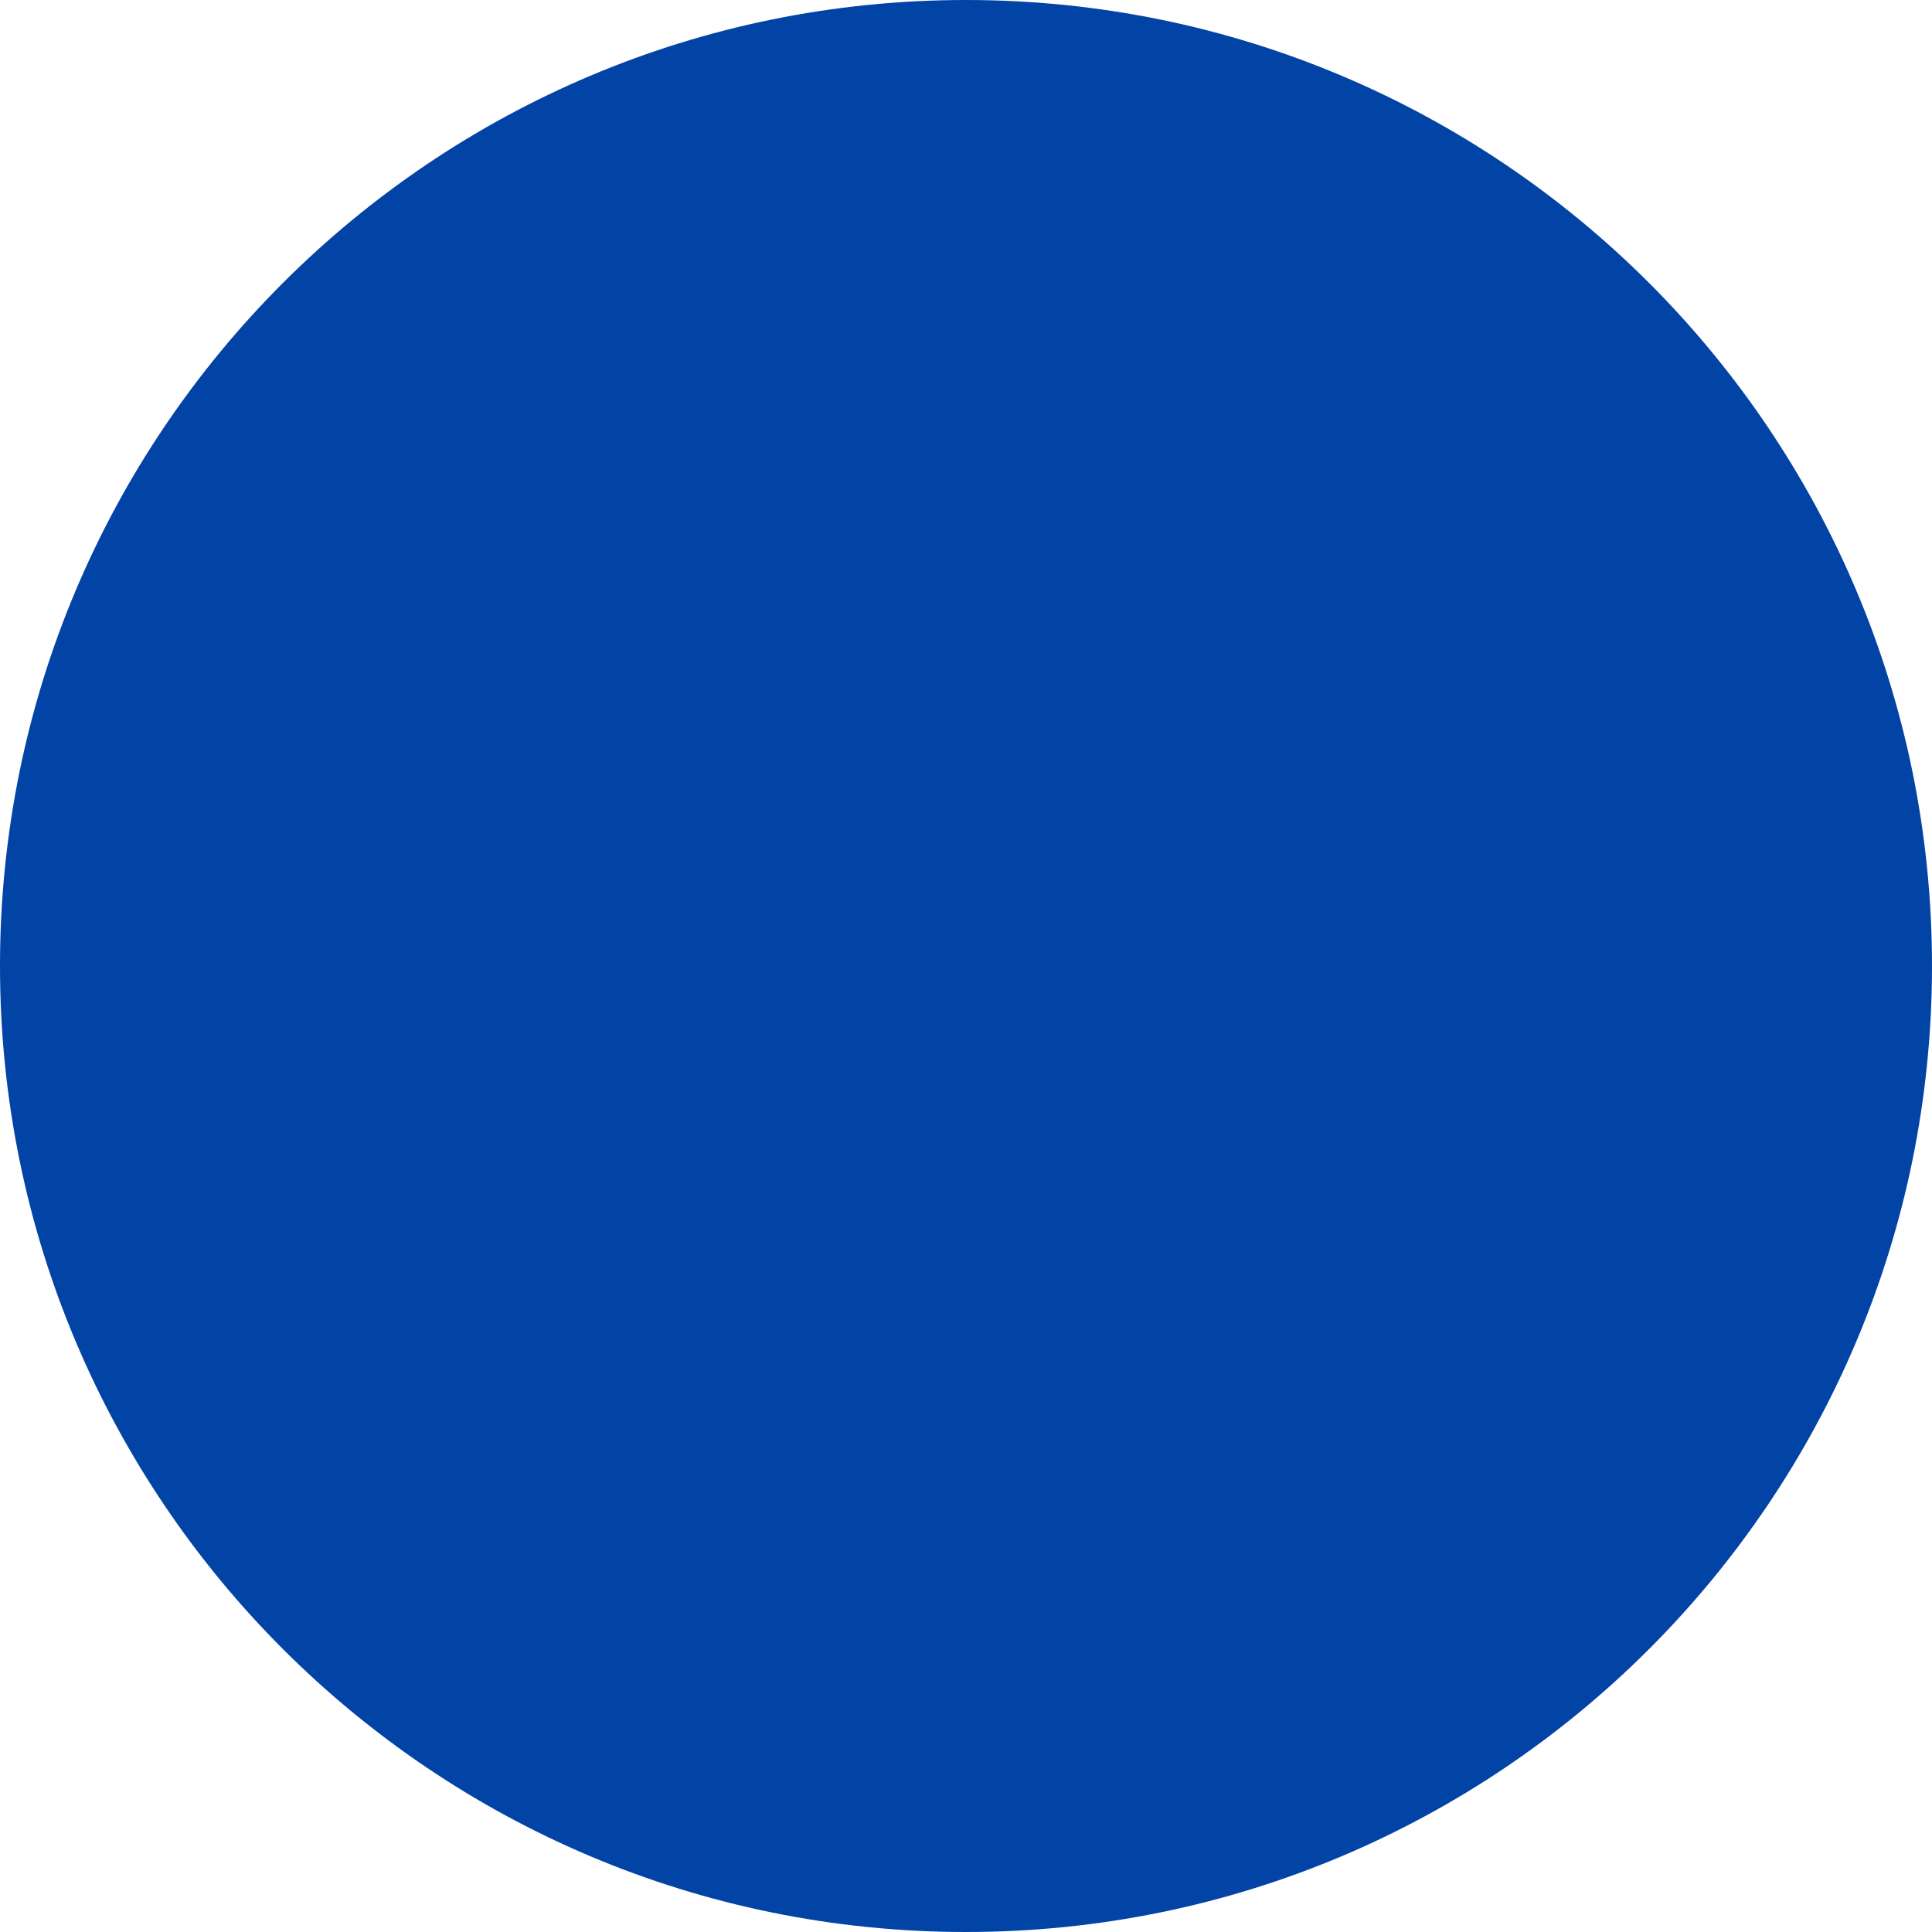
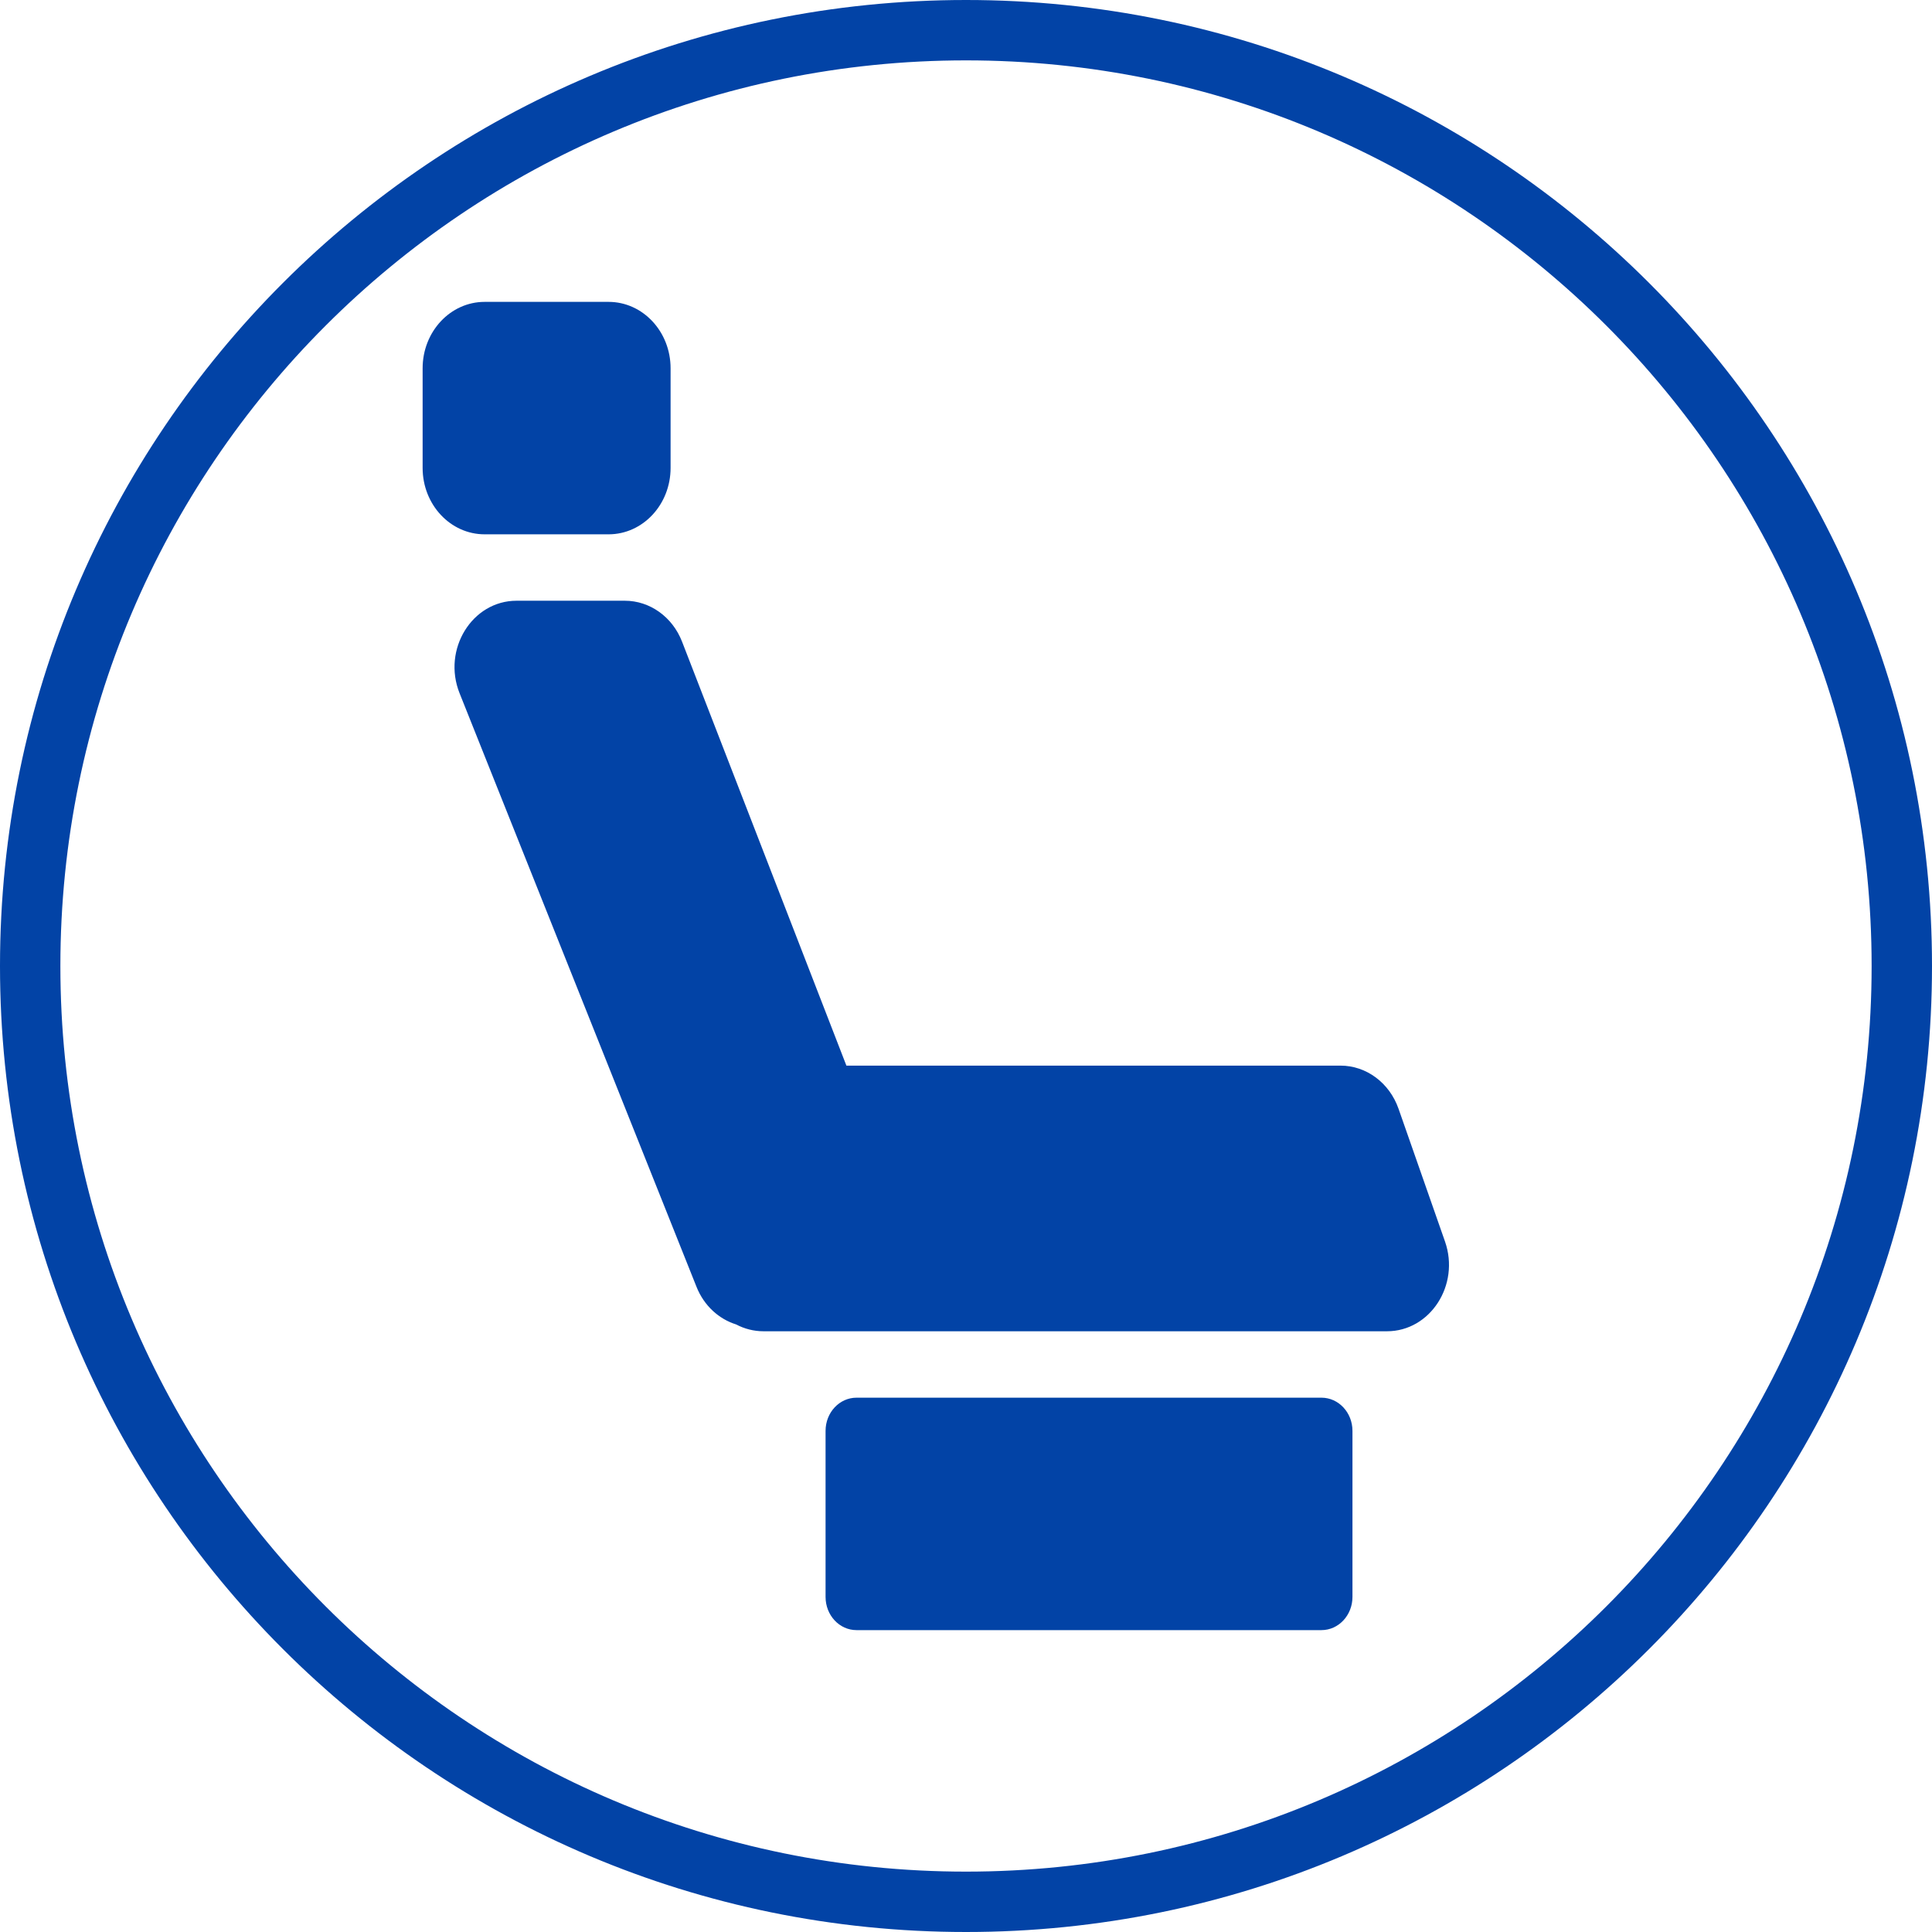
<svg xmlns="http://www.w3.org/2000/svg" width="32" height="32" viewBox="0 0 32 32" fill="none">
-   <g id="Seat">
-     <path id="Ellipse 51 (Stroke)" fillRule="evenodd" clipRule="evenodd" d="M16 31C24.284 31 31 24.284 31 16C31 7.716 24.284 1 16 1C7.716 1 1 7.716 1 16C1 24.284 7.716 31 16 31ZM16 32C24.837 32 32 24.837 32 16C32 7.163 24.837 0 16 0C7.163 0 0 7.163 0 16C0 24.837 7.163 32 16 32Z" fill="#0243A6" />
-     <g id="Vector">
-       <path d="M8.556 9.95C7.819 9.95 7.322 10.757 7.612 11.482L11.536 21.313C11.661 21.628 11.908 21.848 12.193 21.937C12.329 22.009 12.484 22.05 12.647 22.05L22.972 22.05C23.689 22.05 24.185 21.283 23.934 20.564L23.164 18.364C23.013 17.934 22.63 17.65 22.202 17.65L14.019 17.65L11.297 10.628C11.138 10.218 10.764 9.95 10.349 9.95H8.556Z" fill="#0243A6" />
-       <path d="M14.187 27C13.903 27 13.674 26.754 13.674 26.45V23.7C13.674 23.396 13.903 23.15 14.187 23.15H21.887C22.171 23.15 22.401 23.396 22.401 23.7V26.45C22.401 26.754 22.171 27 21.887 27H14.187Z" fill="#0243A6" />
-       <path d="M11.107 7.75C11.107 8.358 10.647 8.85 10.08 8.85L8.027 8.85C7.46 8.85 7 8.358 7 7.75L7 6.1C7 5.492 7.46 5 8.027 5L10.08 5C10.647 5 11.107 5.492 11.107 6.1L11.107 7.75Z" fill="#0243A6" />
-     </g>
-   </g>
+   <path fill-rule="evenodd" clip-rule="evenodd" d="M16 31C24.284 31 31 24.284 31 16C31 7.716 24.284 1 16 1C7.716 1 1 7.716 1 16C1 24.284 7.716 31 16 31ZM16 32C24.837 32 32 24.837 32 16C32 7.163 24.837 0 16 0C7.163 0 0 7.163 0 16C0 24.837 7.163 32 16 32Z" fill="#0243A6" />
+   <path d="M8.556 9.95C7.819 9.95 7.322 10.757 7.612 11.482L11.536 21.313C11.661 21.628 11.908 21.848 12.193 21.937C12.329 22.009 12.484 22.05 12.647 22.05L22.972 22.05C23.689 22.05 24.185 21.283 23.934 20.564L23.164 18.364C23.013 17.934 22.63 17.65 22.202 17.65L14.019 17.65L11.297 10.628C11.138 10.218 10.764 9.95 10.349 9.95H8.556Z" fill="#0243A6" />
+   <path d="M14.187 27C13.903 27 13.674 26.754 13.674 26.45V23.7C13.674 23.396 13.903 23.15 14.187 23.15H21.887C22.171 23.15 22.401 23.396 22.401 23.7V26.45C22.401 26.754 22.171 27 21.887 27H14.187Z" fill="#0243A6" />
+   <path d="M11.107 7.75C11.107 8.358 10.647 8.85 10.08 8.85L8.027 8.85C7.46 8.85 7 8.358 7 7.75L7 6.1C7 5.492 7.46 5 8.027 5L10.08 5C10.647 5 11.107 5.492 11.107 6.1L11.107 7.75Z" fill="#0243A6" />
</svg>
